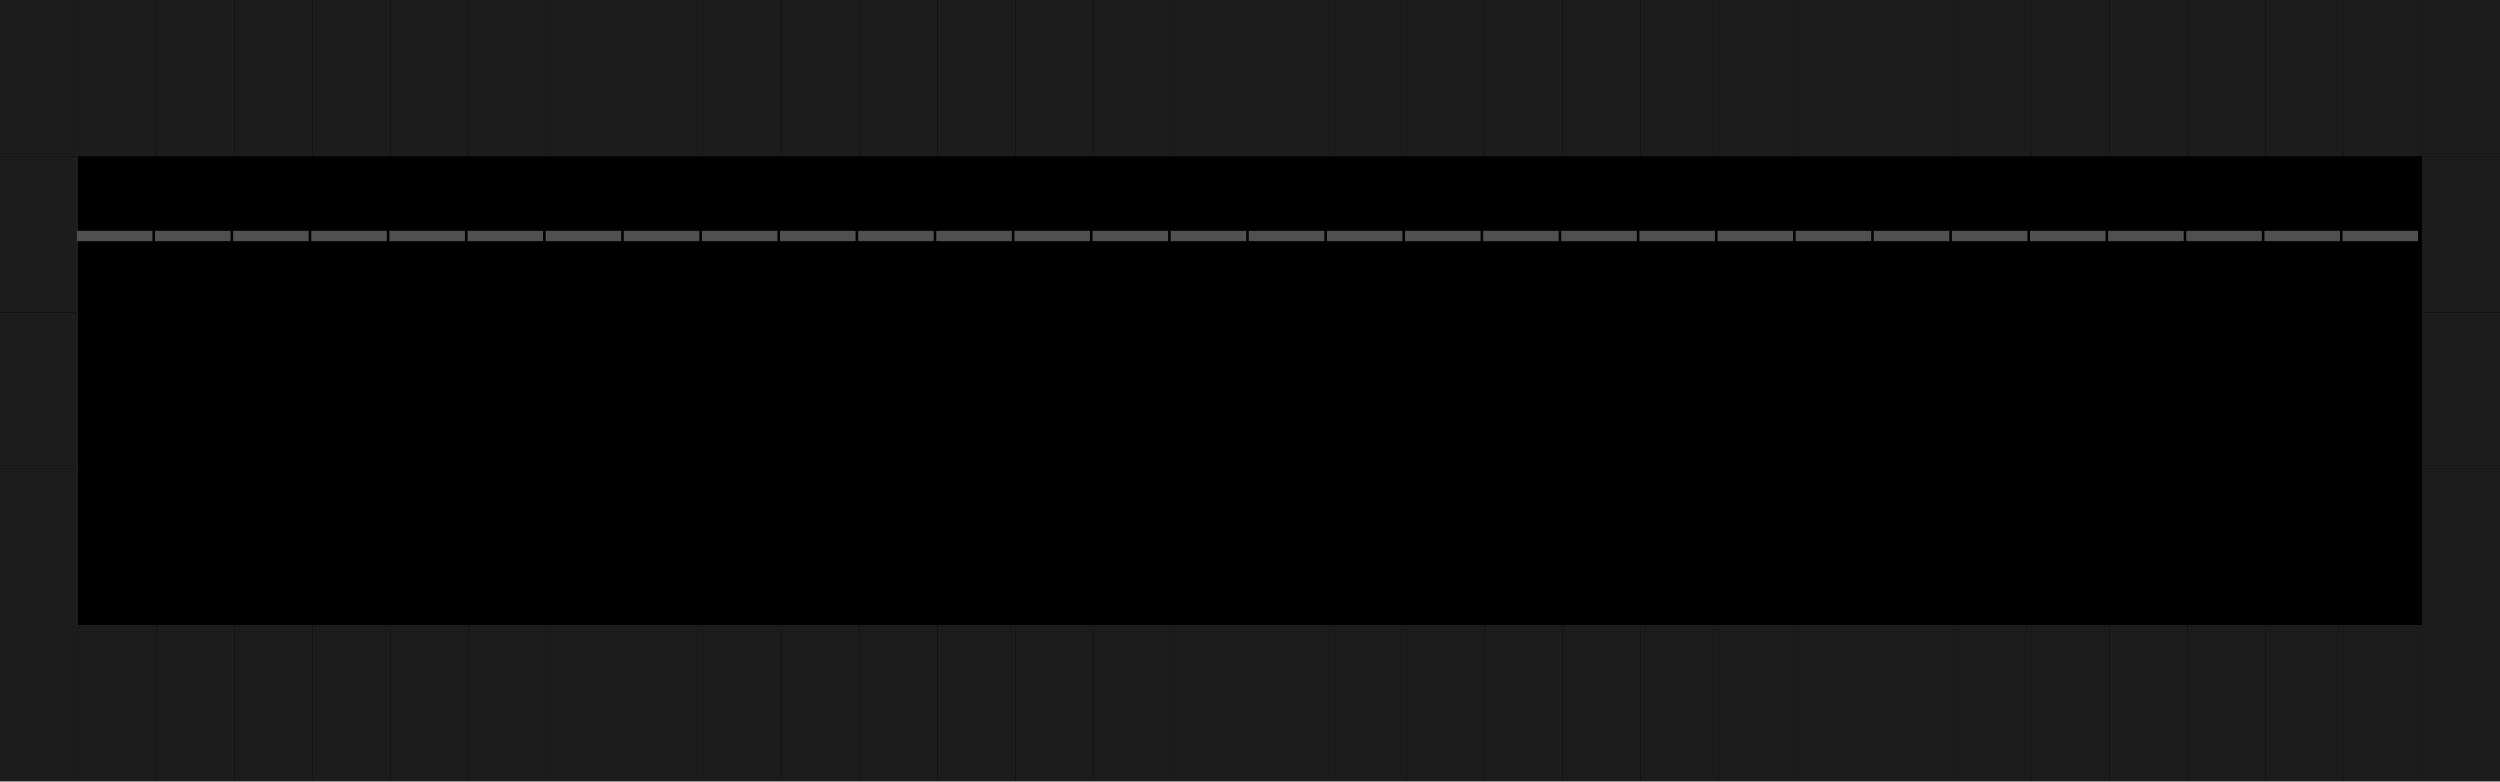
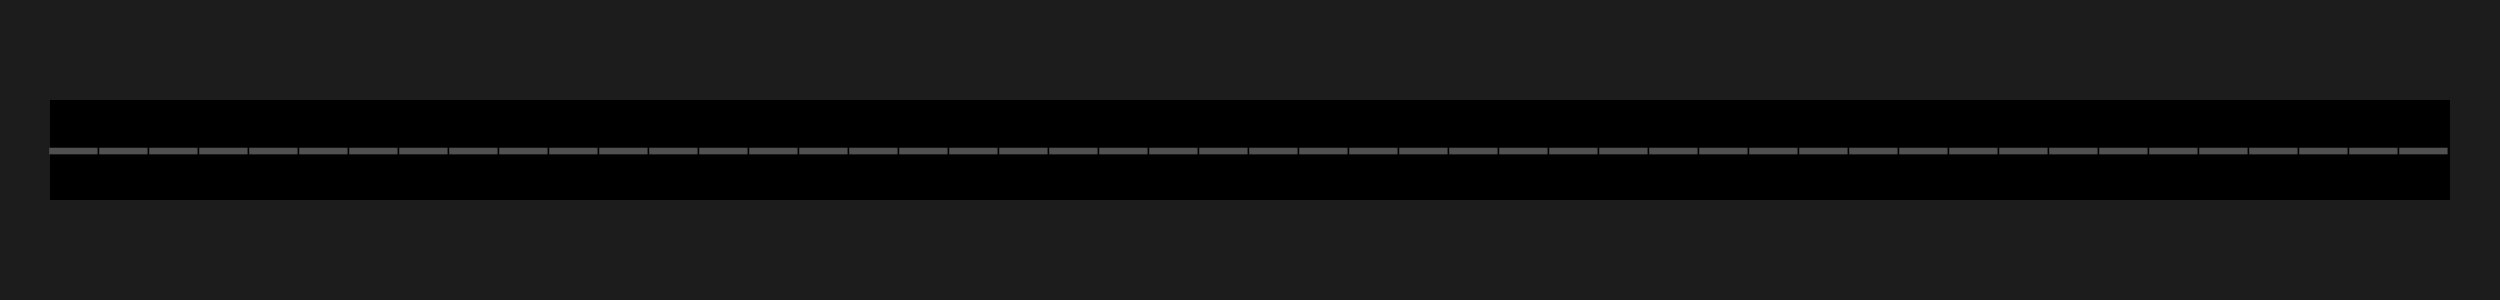
- <svg xmlns="http://www.w3.org/2000/svg" width="288" height="90" viewBox="0 0 288 90" role="img" aria-label="Separator" style="background:#000000">
+ <svg xmlns="http://www.w3.org/2000/svg" width="450" height="54" viewBox="0 0 450 54" role="img" aria-label="Separator quiet" style="background:#000000">
  <rect width="100%" height="100%" fill="#000000" />
  <g font-family="ui-monospace, SFMono-Regular, Menlo, Consolas, monospace" font-size="14">
    <rect x="0" y="0" width="9" height="18" fill="#1c1c1c" />
    <rect x="9" y="0" width="9" height="18" fill="#1c1c1c" />
    <rect x="18" y="0" width="9" height="18" fill="#1c1c1c" />
    <rect x="27" y="0" width="9" height="18" fill="#1c1c1c" />
    <rect x="36" y="0" width="9" height="18" fill="#1c1c1c" />
    <rect x="45" y="0" width="9" height="18" fill="#1c1c1c" />
    <rect x="54" y="0" width="9" height="18" fill="#1c1c1c" />
    <rect x="63" y="0" width="9" height="18" fill="#1c1c1c" />
    <rect x="72" y="0" width="9" height="18" fill="#1c1c1c" />
    <rect x="81" y="0" width="9" height="18" fill="#1c1c1c" />
    <rect x="90" y="0" width="9" height="18" fill="#1c1c1c" />
    <rect x="99" y="0" width="9" height="18" fill="#1c1c1c" />
    <rect x="108" y="0" width="9" height="18" fill="#1c1c1c" />
    <rect x="117" y="0" width="9" height="18" fill="#1c1c1c" />
    <rect x="126" y="0" width="9" height="18" fill="#1c1c1c" />
    <rect x="135" y="0" width="9" height="18" fill="#1c1c1c" />
    <rect x="144" y="0" width="9" height="18" fill="#1c1c1c" />
    <rect x="153" y="0" width="9" height="18" fill="#1c1c1c" />
    <rect x="162" y="0" width="9" height="18" fill="#1c1c1c" />
    <rect x="171" y="0" width="9" height="18" fill="#1c1c1c" />
    <rect x="180" y="0" width="9" height="18" fill="#1c1c1c" />
    <rect x="189" y="0" width="9" height="18" fill="#1c1c1c" />
    <rect x="198" y="0" width="9" height="18" fill="#1c1c1c" />
    <rect x="207" y="0" width="9" height="18" fill="#1c1c1c" />
    <rect x="216" y="0" width="9" height="18" fill="#1c1c1c" />
    <rect x="225" y="0" width="9" height="18" fill="#1c1c1c" />
    <rect x="234" y="0" width="9" height="18" fill="#1c1c1c" />
    <rect x="243" y="0" width="9" height="18" fill="#1c1c1c" />
    <rect x="252" y="0" width="9" height="18" fill="#1c1c1c" />
    <rect x="261" y="0" width="9" height="18" fill="#1c1c1c" />
    <rect x="270" y="0" width="9" height="18" fill="#1c1c1c" />
    <rect x="279" y="0" width="9" height="18" fill="#1c1c1c" />
+     <rect x="288" y="0" width="9" height="18" fill="#1c1c1c" />
+     <rect x="297" y="0" width="9" height="18" fill="#1c1c1c" />
+     <rect x="306" y="0" width="9" height="18" fill="#1c1c1c" />
+     <rect x="315" y="0" width="9" height="18" fill="#1c1c1c" />
+     <rect x="324" y="0" width="9" height="18" fill="#1c1c1c" />
+     <rect x="333" y="0" width="9" height="18" fill="#1c1c1c" />
+     <rect x="342" y="0" width="9" height="18" fill="#1c1c1c" />
+     <rect x="351" y="0" width="9" height="18" fill="#1c1c1c" />
+     <rect x="360" y="0" width="9" height="18" fill="#1c1c1c" />
+     <rect x="369" y="0" width="9" height="18" fill="#1c1c1c" />
+     <rect x="378" y="0" width="9" height="18" fill="#1c1c1c" />
+     <rect x="387" y="0" width="9" height="18" fill="#1c1c1c" />
+     <rect x="396" y="0" width="9" height="18" fill="#1c1c1c" />
+     <rect x="405" y="0" width="9" height="18" fill="#1c1c1c" />
+     <rect x="414" y="0" width="9" height="18" fill="#1c1c1c" />
+     <rect x="423" y="0" width="9" height="18" fill="#1c1c1c" />
+     <rect x="432" y="0" width="9" height="18" fill="#1c1c1c" />
+     <rect x="441" y="0" width="9" height="18" fill="#1c1c1c" />
    <rect x="0" y="18" width="9" height="18" fill="#1c1c1c" />
    <text x="9" y="32" fill="#505050">─</text>
    <text x="18" y="32" fill="#505050">─</text>
    <text x="27" y="32" fill="#505050">─</text>
    <text x="36" y="32" fill="#505050">─</text>
    <text x="45" y="32" fill="#505050">─</text>
    <text x="54" y="32" fill="#505050">─</text>
    <text x="63" y="32" fill="#505050">─</text>
    <text x="72" y="32" fill="#505050">─</text>
    <text x="81" y="32" fill="#505050">─</text>
    <text x="90" y="32" fill="#505050">─</text>
    <text x="99" y="32" fill="#505050">─</text>
    <text x="108" y="32" fill="#505050">─</text>
    <text x="117" y="32" fill="#505050">─</text>
    <text x="126" y="32" fill="#505050">─</text>
    <text x="135" y="32" fill="#505050">─</text>
    <text x="144" y="32" fill="#505050">─</text>
    <text x="153" y="32" fill="#505050">─</text>
    <text x="162" y="32" fill="#505050">─</text>
    <text x="171" y="32" fill="#505050">─</text>
    <text x="180" y="32" fill="#505050">─</text>
    <text x="189" y="32" fill="#505050">─</text>
    <text x="198" y="32" fill="#505050">─</text>
    <text x="207" y="32" fill="#505050">─</text>
    <text x="216" y="32" fill="#505050">─</text>
    <text x="225" y="32" fill="#505050">─</text>
    <text x="234" y="32" fill="#505050">─</text>
    <text x="243" y="32" fill="#505050">─</text>
    <text x="252" y="32" fill="#505050">─</text>
    <text x="261" y="32" fill="#505050">─</text>
    <text x="270" y="32" fill="#505050">─</text>
-     <rect x="279" y="18" width="9" height="18" fill="#1c1c1c" />
+     <text x="279" y="32" fill="#505050">─</text>
+     <text x="288" y="32" fill="#505050">─</text>
+     <text x="297" y="32" fill="#505050">─</text>
+     <text x="306" y="32" fill="#505050">─</text>
+     <text x="315" y="32" fill="#505050">─</text>
+     <text x="324" y="32" fill="#505050">─</text>
+     <text x="333" y="32" fill="#505050">─</text>
+     <text x="342" y="32" fill="#505050">─</text>
+     <text x="351" y="32" fill="#505050">─</text>
+     <text x="360" y="32" fill="#505050">─</text>
+     <text x="369" y="32" fill="#505050">─</text>
+     <text x="378" y="32" fill="#505050">─</text>
+     <text x="387" y="32" fill="#505050">─</text>
+     <text x="396" y="32" fill="#505050">─</text>
+     <text x="405" y="32" fill="#505050">─</text>
+     <text x="414" y="32" fill="#505050">─</text>
+     <text x="423" y="32" fill="#505050">─</text>
+     <text x="432" y="32" fill="#505050">─</text>
+     <rect x="441" y="18" width="9" height="18" fill="#1c1c1c" />
    <rect x="0" y="36" width="9" height="18" fill="#1c1c1c" />
+     <rect x="9" y="36" width="9" height="18" fill="#1c1c1c" />
+     <rect x="18" y="36" width="9" height="18" fill="#1c1c1c" />
+     <rect x="27" y="36" width="9" height="18" fill="#1c1c1c" />
+     <rect x="36" y="36" width="9" height="18" fill="#1c1c1c" />
+     <rect x="45" y="36" width="9" height="18" fill="#1c1c1c" />
+     <rect x="54" y="36" width="9" height="18" fill="#1c1c1c" />
+     <rect x="63" y="36" width="9" height="18" fill="#1c1c1c" />
+     <rect x="72" y="36" width="9" height="18" fill="#1c1c1c" />
+     <rect x="81" y="36" width="9" height="18" fill="#1c1c1c" />
+     <rect x="90" y="36" width="9" height="18" fill="#1c1c1c" />
+     <rect x="99" y="36" width="9" height="18" fill="#1c1c1c" />
+     <rect x="108" y="36" width="9" height="18" fill="#1c1c1c" />
+     <rect x="117" y="36" width="9" height="18" fill="#1c1c1c" />
+     <rect x="126" y="36" width="9" height="18" fill="#1c1c1c" />
+     <rect x="135" y="36" width="9" height="18" fill="#1c1c1c" />
+     <rect x="144" y="36" width="9" height="18" fill="#1c1c1c" />
+     <rect x="153" y="36" width="9" height="18" fill="#1c1c1c" />
+     <rect x="162" y="36" width="9" height="18" fill="#1c1c1c" />
+     <rect x="171" y="36" width="9" height="18" fill="#1c1c1c" />
+     <rect x="180" y="36" width="9" height="18" fill="#1c1c1c" />
+     <rect x="189" y="36" width="9" height="18" fill="#1c1c1c" />
+     <rect x="198" y="36" width="9" height="18" fill="#1c1c1c" />
+     <rect x="207" y="36" width="9" height="18" fill="#1c1c1c" />
+     <rect x="216" y="36" width="9" height="18" fill="#1c1c1c" />
+     <rect x="225" y="36" width="9" height="18" fill="#1c1c1c" />
+     <rect x="234" y="36" width="9" height="18" fill="#1c1c1c" />
+     <rect x="243" y="36" width="9" height="18" fill="#1c1c1c" />
+     <rect x="252" y="36" width="9" height="18" fill="#1c1c1c" />
+     <rect x="261" y="36" width="9" height="18" fill="#1c1c1c" />
+     <rect x="270" y="36" width="9" height="18" fill="#1c1c1c" />
    <rect x="279" y="36" width="9" height="18" fill="#1c1c1c" />
-     <rect x="0" y="54" width="9" height="18" fill="#1c1c1c" />
-     <rect x="279" y="54" width="9" height="18" fill="#1c1c1c" />
-     <rect x="0" y="72" width="9" height="18" fill="#1c1c1c" />
-     <rect x="9" y="72" width="9" height="18" fill="#1c1c1c" />
-     <rect x="18" y="72" width="9" height="18" fill="#1c1c1c" />
-     <rect x="27" y="72" width="9" height="18" fill="#1c1c1c" />
-     <rect x="36" y="72" width="9" height="18" fill="#1c1c1c" />
-     <rect x="45" y="72" width="9" height="18" fill="#1c1c1c" />
-     <rect x="54" y="72" width="9" height="18" fill="#1c1c1c" />
-     <rect x="63" y="72" width="9" height="18" fill="#1c1c1c" />
-     <rect x="72" y="72" width="9" height="18" fill="#1c1c1c" />
-     <rect x="81" y="72" width="9" height="18" fill="#1c1c1c" />
-     <rect x="90" y="72" width="9" height="18" fill="#1c1c1c" />
-     <rect x="99" y="72" width="9" height="18" fill="#1c1c1c" />
-     <rect x="108" y="72" width="9" height="18" fill="#1c1c1c" />
-     <rect x="117" y="72" width="9" height="18" fill="#1c1c1c" />
-     <rect x="126" y="72" width="9" height="18" fill="#1c1c1c" />
-     <rect x="135" y="72" width="9" height="18" fill="#1c1c1c" />
-     <rect x="144" y="72" width="9" height="18" fill="#1c1c1c" />
-     <rect x="153" y="72" width="9" height="18" fill="#1c1c1c" />
-     <rect x="162" y="72" width="9" height="18" fill="#1c1c1c" />
-     <rect x="171" y="72" width="9" height="18" fill="#1c1c1c" />
-     <rect x="180" y="72" width="9" height="18" fill="#1c1c1c" />
-     <rect x="189" y="72" width="9" height="18" fill="#1c1c1c" />
-     <rect x="198" y="72" width="9" height="18" fill="#1c1c1c" />
-     <rect x="207" y="72" width="9" height="18" fill="#1c1c1c" />
-     <rect x="216" y="72" width="9" height="18" fill="#1c1c1c" />
-     <rect x="225" y="72" width="9" height="18" fill="#1c1c1c" />
-     <rect x="234" y="72" width="9" height="18" fill="#1c1c1c" />
-     <rect x="243" y="72" width="9" height="18" fill="#1c1c1c" />
-     <rect x="252" y="72" width="9" height="18" fill="#1c1c1c" />
-     <rect x="261" y="72" width="9" height="18" fill="#1c1c1c" />
-     <rect x="270" y="72" width="9" height="18" fill="#1c1c1c" />
-     <rect x="279" y="72" width="9" height="18" fill="#1c1c1c" />
+     <rect x="288" y="36" width="9" height="18" fill="#1c1c1c" />
+     <rect x="297" y="36" width="9" height="18" fill="#1c1c1c" />
+     <rect x="306" y="36" width="9" height="18" fill="#1c1c1c" />
+     <rect x="315" y="36" width="9" height="18" fill="#1c1c1c" />
+     <rect x="324" y="36" width="9" height="18" fill="#1c1c1c" />
+     <rect x="333" y="36" width="9" height="18" fill="#1c1c1c" />
+     <rect x="342" y="36" width="9" height="18" fill="#1c1c1c" />
+     <rect x="351" y="36" width="9" height="18" fill="#1c1c1c" />
+     <rect x="360" y="36" width="9" height="18" fill="#1c1c1c" />
+     <rect x="369" y="36" width="9" height="18" fill="#1c1c1c" />
+     <rect x="378" y="36" width="9" height="18" fill="#1c1c1c" />
+     <rect x="387" y="36" width="9" height="18" fill="#1c1c1c" />
+     <rect x="396" y="36" width="9" height="18" fill="#1c1c1c" />
+     <rect x="405" y="36" width="9" height="18" fill="#1c1c1c" />
+     <rect x="414" y="36" width="9" height="18" fill="#1c1c1c" />
+     <rect x="423" y="36" width="9" height="18" fill="#1c1c1c" />
+     <rect x="432" y="36" width="9" height="18" fill="#1c1c1c" />
+     <rect x="441" y="36" width="9" height="18" fill="#1c1c1c" />
  </g>
</svg>
